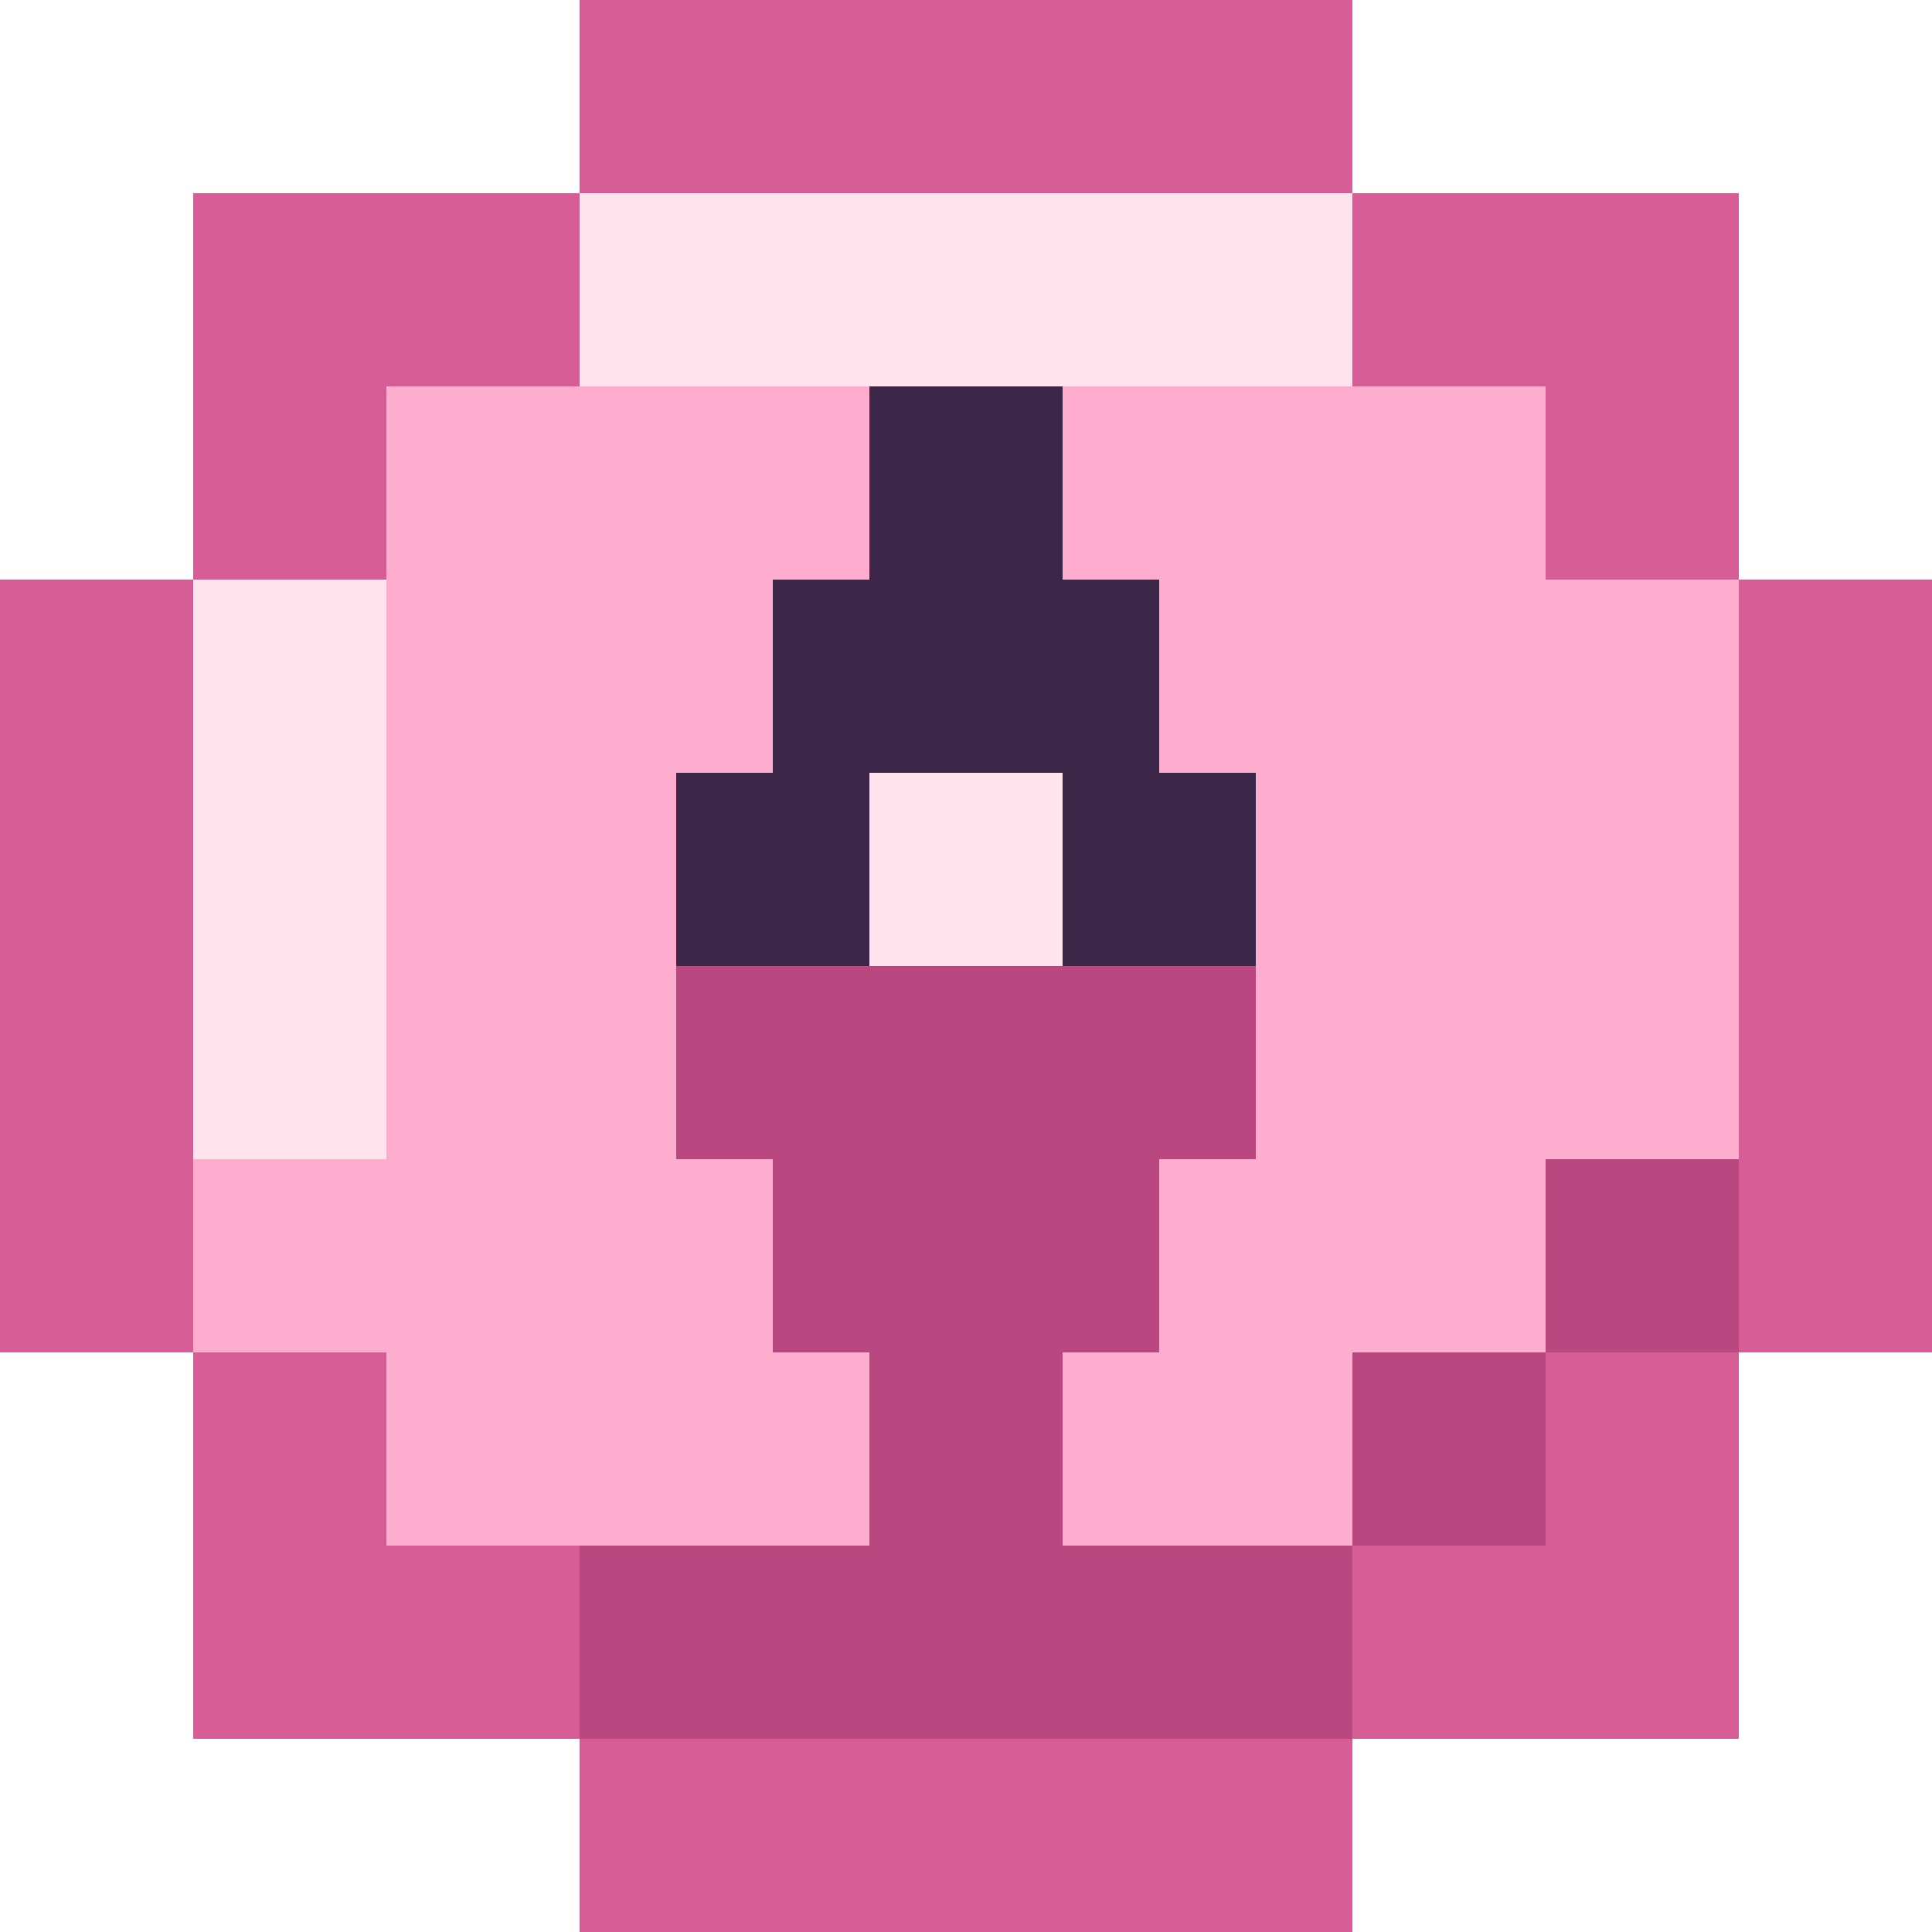
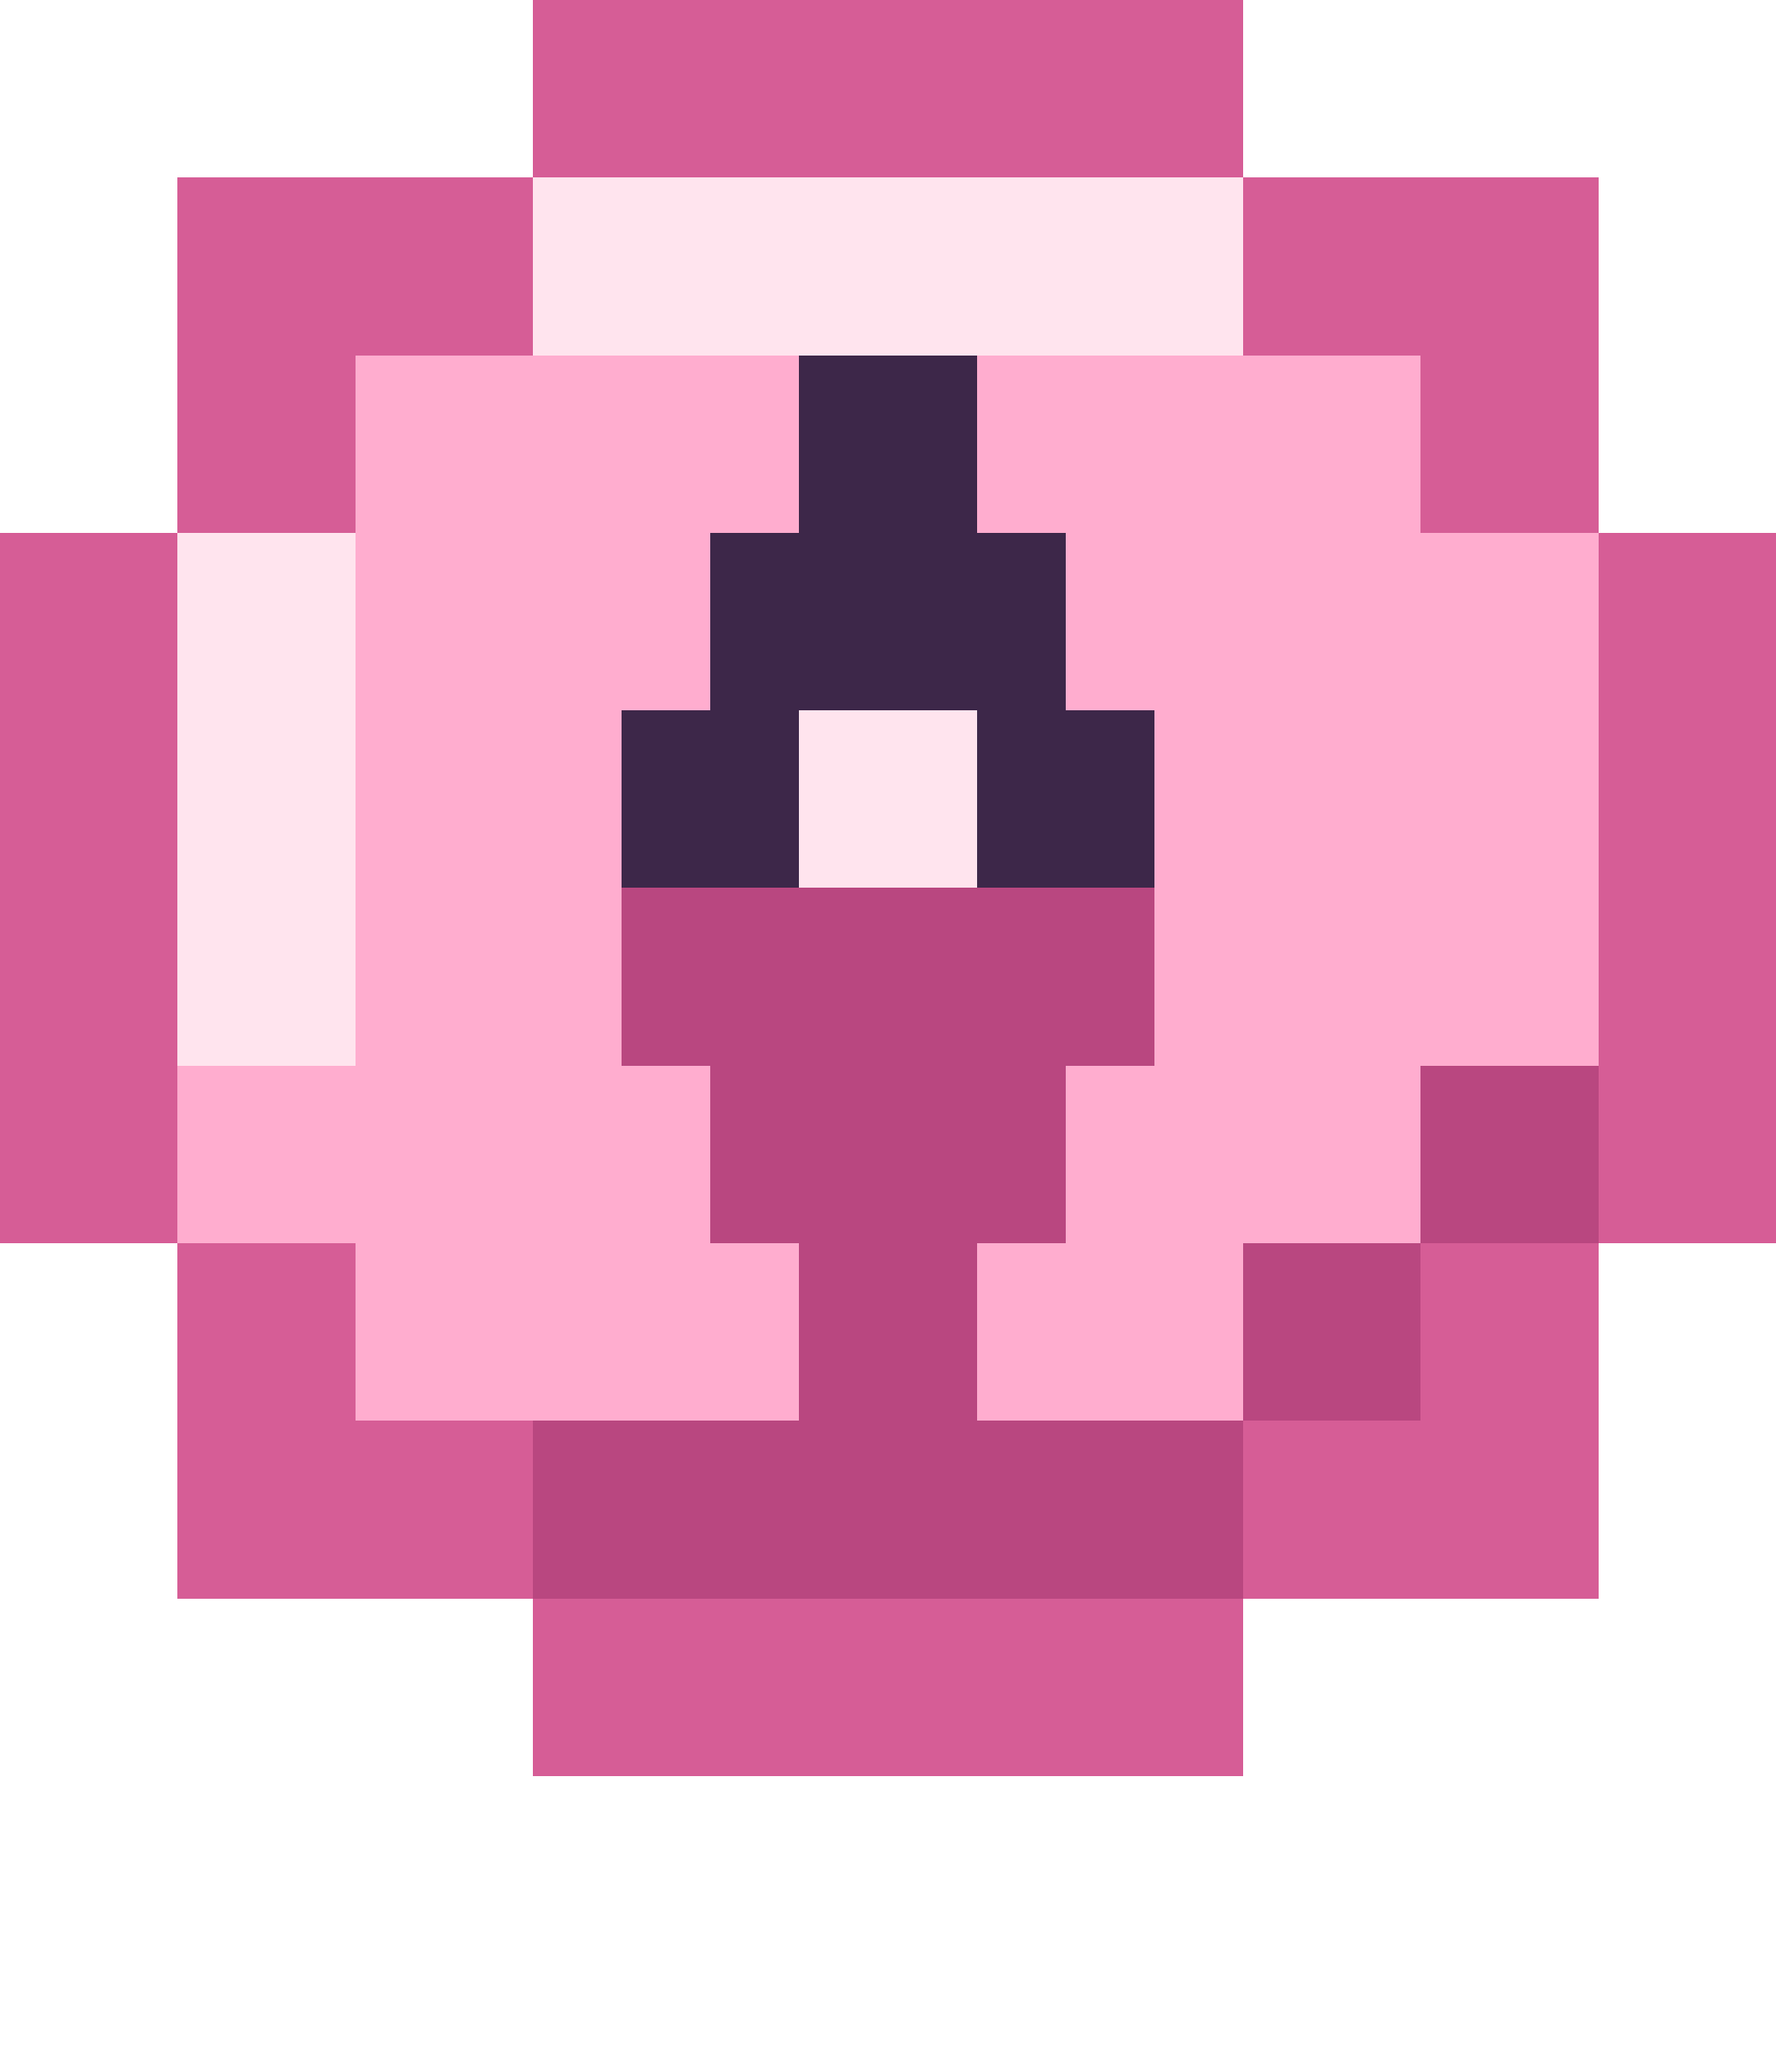
- <svg xmlns="http://www.w3.org/2000/svg" width="24" height="24" id="screenshot-b500948f-af59-8076-8008-be699e9314aa" shape-rendering="crispEdges" viewBox="2 2 20 20" fill="none" version="1.1">
+ <svg xmlns="http://www.w3.org/2000/svg" width="24" height="28" id="screenshot-b500948f-af59-8076-8008-be699e9314aa" shape-rendering="crispEdges" viewBox="2 2 20 20" preserveAspectRatio="xMidYMin meet" fill="none" version="1.1">
  <g id="shape-b500948f-af59-8076-8008-be699e9314aa" width="24" height="24" rx="0" ry="0" style="fill: rgb(0, 0, 0);">
    <g id="shape-b500948f-af59-8076-8008-be699e947245" style="display: none;">
      <g class="fills" id="fills-b500948f-af59-8076-8008-be699e947245">
        <rect width="24" height="24" x="0" transform="matrix(1, 0, 0, 1, 0, 0)" style="fill: none;" ry="0" fill="none" rx="0" y="0" />
      </g>
    </g>
    <g id="shape-b500948f-af59-8076-8008-be699e947246">
      <g class="fills" id="fills-b500948f-af59-8076-8008-be699e947246">
        <rect width="24" height="24" x="0" transform="matrix(1, 0, 0, 1, 0, 0)" style="fill: none;" ry="0" fill="none" rx="0" y="0" />
      </g>
    </g>
    <g id="shape-b500948f-af59-8076-8008-be699e948e37">
      <g class="fills" id="fills-b500948f-af59-8076-8008-be699e948e37">
        <path d="M8,2L16,2L16,4L20,4L20,8L22,8L22,16L20,16L20,20L16,20L16,22L8,22L8,20L4,20L4,16L2,16L2,8L4,8L4,4L8,4Z" style="fill: rgb(214, 93, 150);" />
      </g>
    </g>
    <g id="shape-b500948f-af59-8076-8008-be699e948e38">
      <g class="fills" id="fills-b500948f-af59-8076-8008-be699e948e38">
        <path d="M8,4L16,4L16,6L18,6L18,8L20,8L20,16L18,16L18,18L16,18L16,20L8,20L8,18L6,18L6,16L4,16L4,8L6,8L6,6L8,6Z" style="fill: rgb(255, 173, 207);" />
      </g>
    </g>
    <g id="shape-b500948f-af59-8076-8008-be699e94cb4c">
      <g class="fills" id="fills-b500948f-af59-8076-8008-be699e94cb4c">
        <rect rx="0" ry="0" x="8" y="4" transform="matrix(1, 0, 0, 1, 0, 0)" width="8" height="2" style="fill: rgb(255, 228, 238);" />
      </g>
    </g>
    <g id="shape-b500948f-af59-8076-8008-be699e94cb4d">
      <g class="fills" id="fills-b500948f-af59-8076-8008-be699e94cb4d">
        <rect rx="0" ry="0" x="4" y="8" transform="matrix(1, 0, 0, 1, 0, 0)" width="2" height="6" style="fill: rgb(255, 228, 238);" />
      </g>
    </g>
    <g id="shape-b500948f-af59-8076-8008-be699e950f99">
      <g class="fills" id="fills-b500948f-af59-8076-8008-be699e950f99">
        <path d="M8,18L16,18L16,16L18,16L18,14L20,14L20,16L18,16L18,18L16,18L16,20L8,20Z" style="fill: rgb(185, 71, 128);" />
      </g>
    </g>
    <g id="shape-b500948f-af59-8076-8008-be699e950f9a">
      <g class="fills" id="fills-b500948f-af59-8076-8008-be699e950f9a">
        <path d="M11,6L13,6L13,8L14,8L14,10L15,10L15,12L9,12L9,10L10,10L10,8L11,8Z" style="fill: rgb(61, 39, 73);" />
      </g>
    </g>
    <g id="shape-b500948f-af59-8076-8008-be699e956db5">
      <g class="fills" id="fills-b500948f-af59-8076-8008-be699e956db5">
        <path d="M9,12L15,12L15,14L14,14L14,16L13,16L13,18L11,18L11,16L10,16L10,14L9,14Z" style="fill: rgb(185, 71, 128);" />
      </g>
    </g>
    <g id="shape-b500948f-af59-8076-8008-be699e956db6">
      <g class="fills" id="fills-b500948f-af59-8076-8008-be699e956db6">
        <rect rx="0" ry="0" x="11" y="10" transform="matrix(1, 0, 0, 1, 0, 0)" width="2" height="2" style="fill: rgb(255, 228, 238);" />
      </g>
    </g>
  </g>
</svg>
